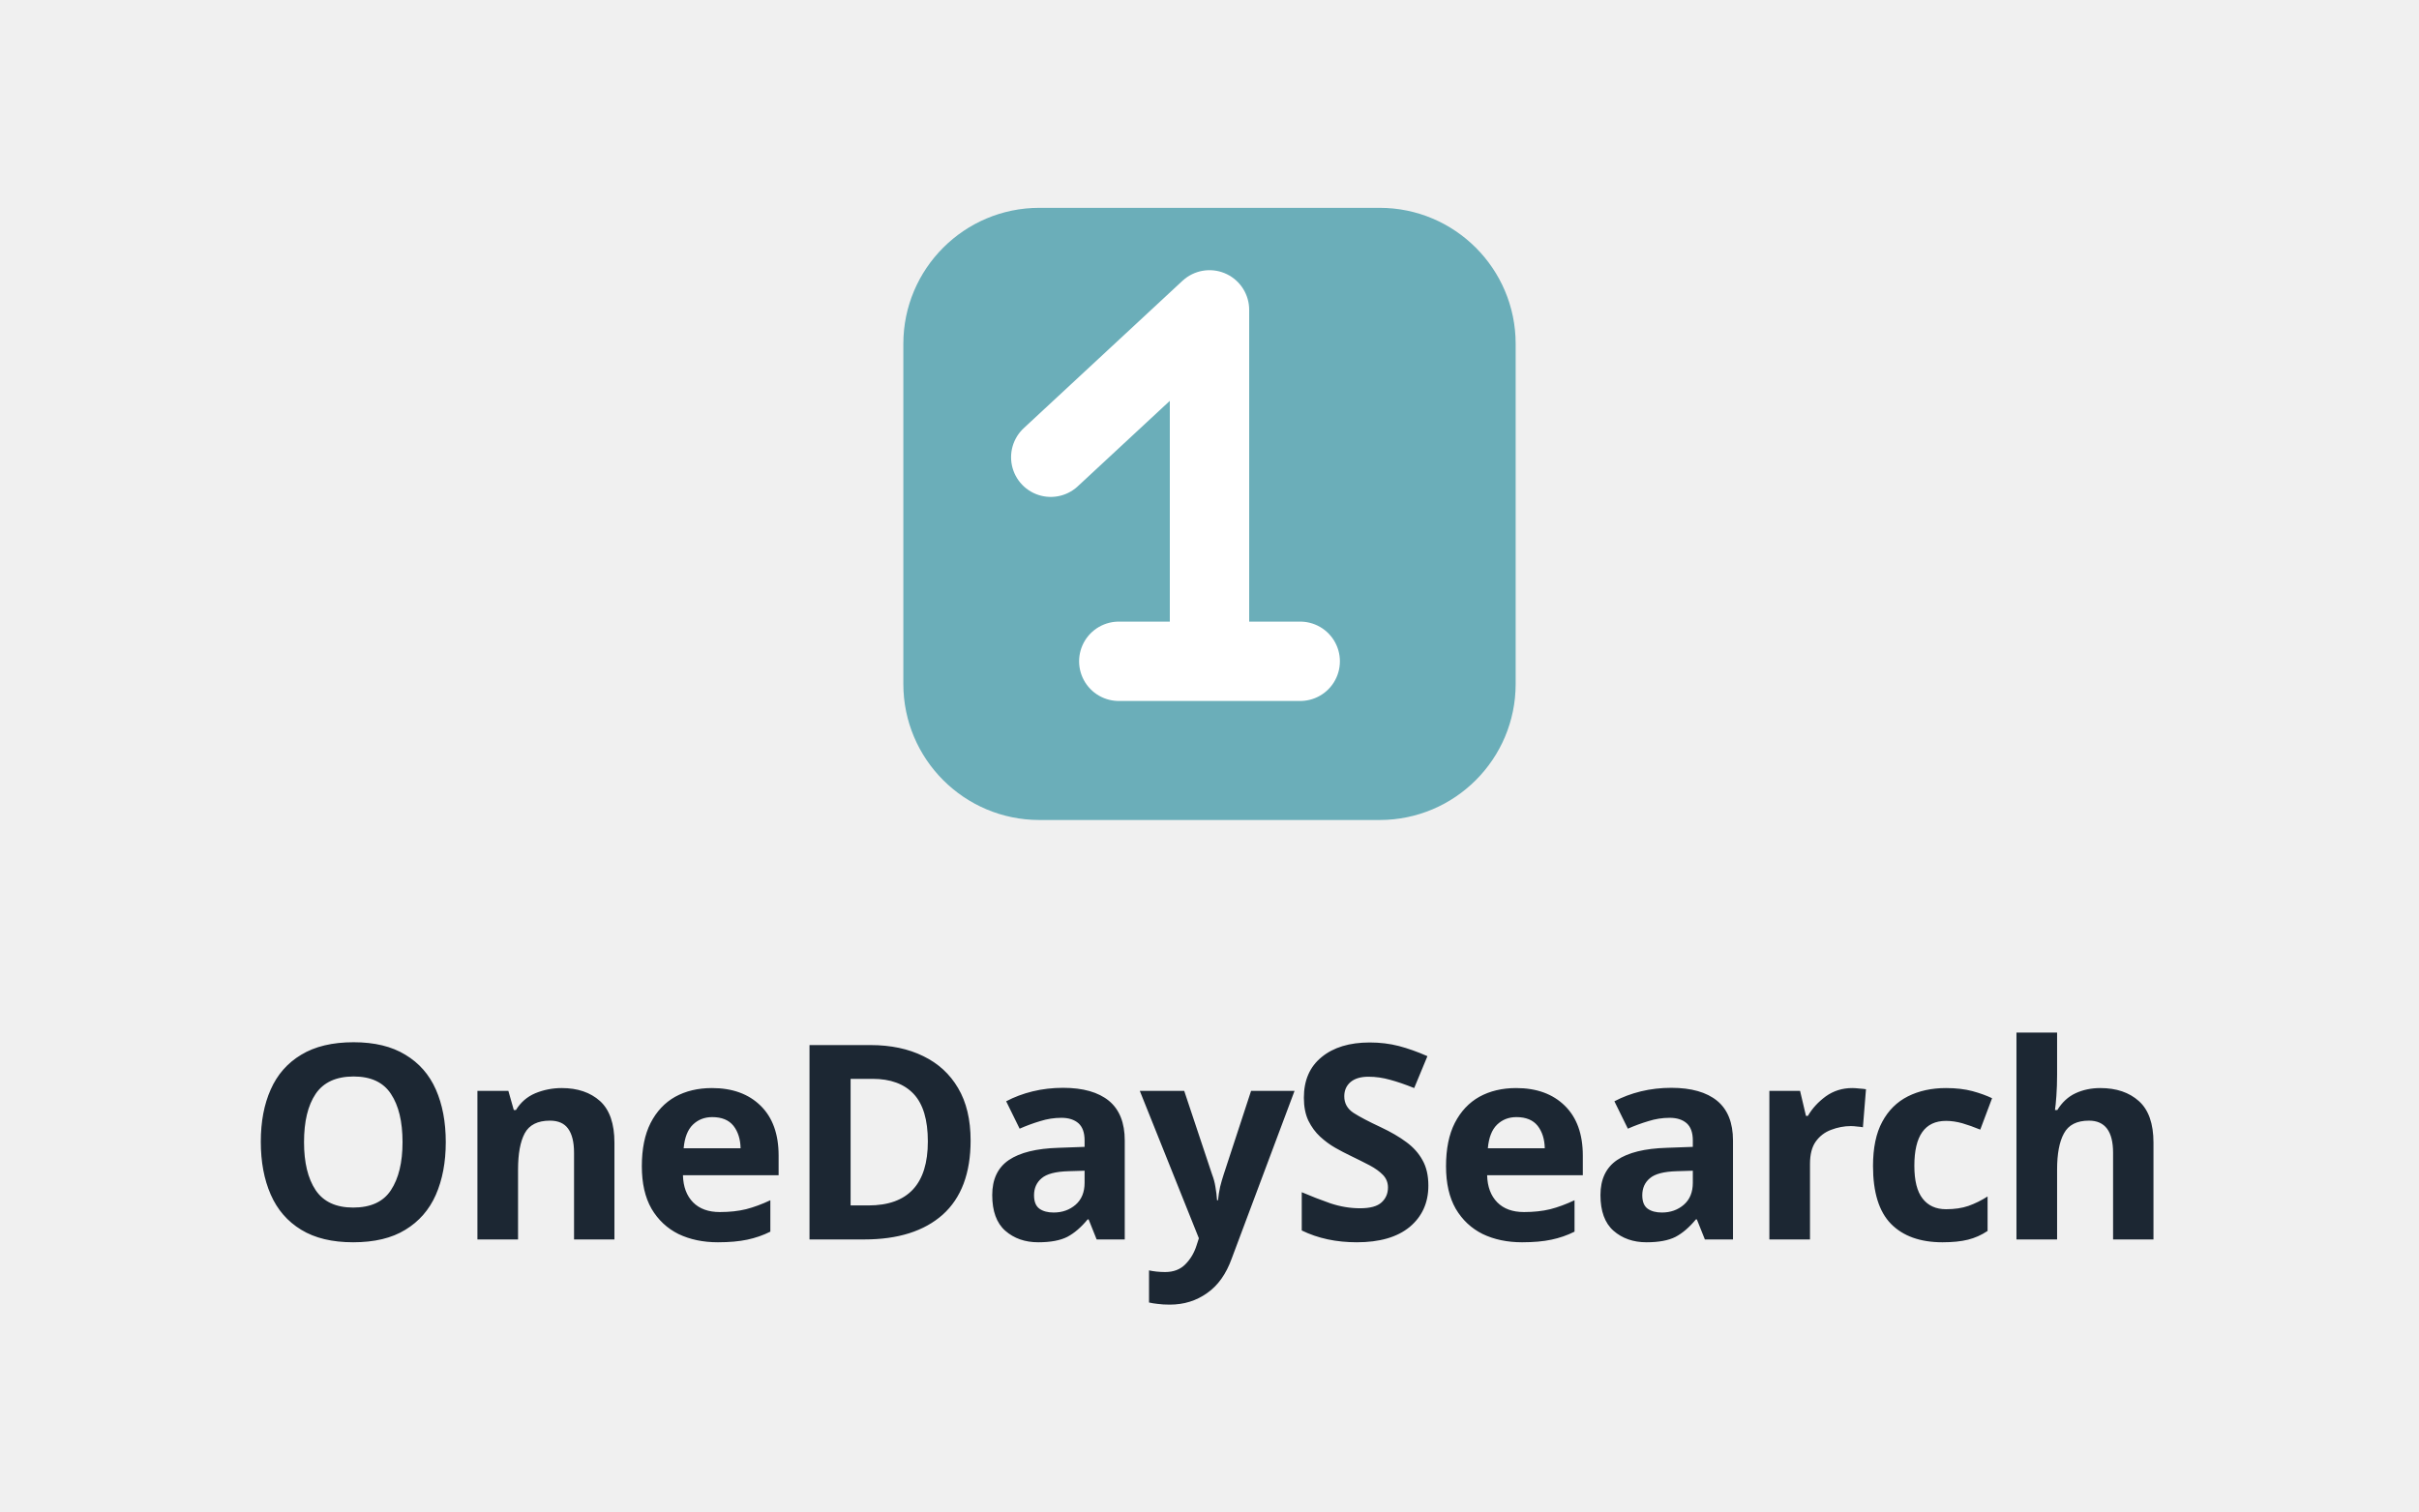
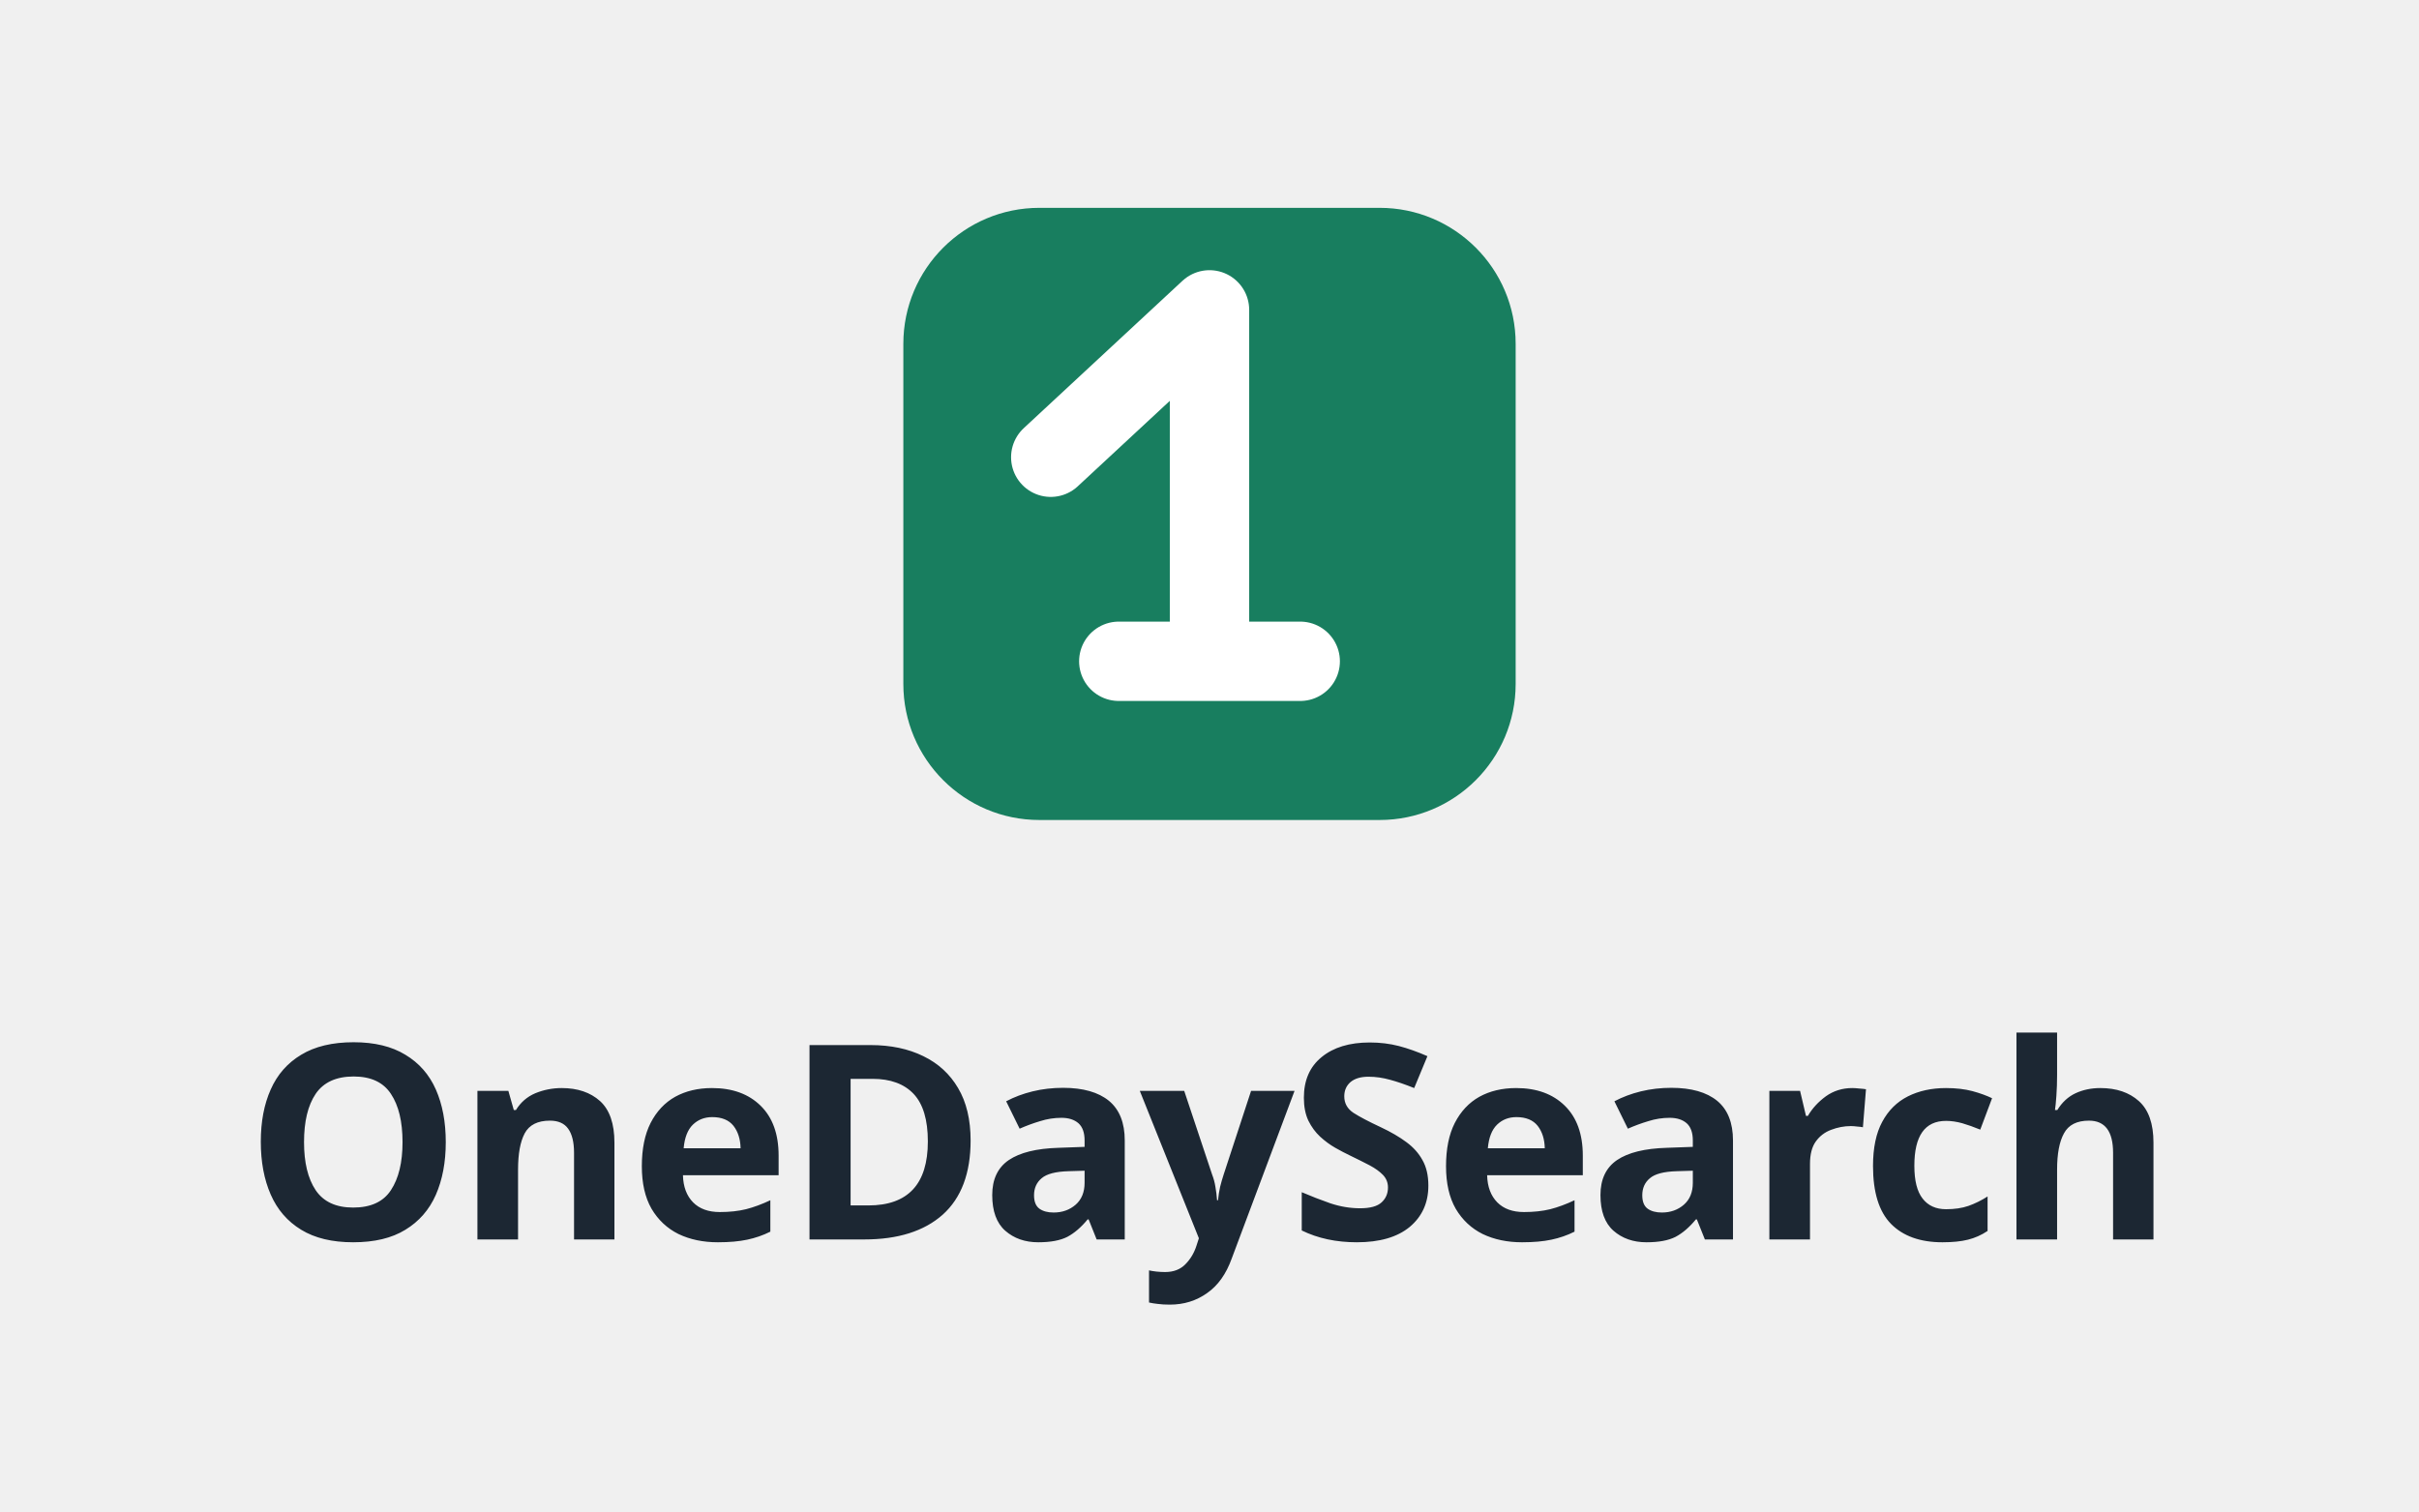
<svg xmlns="http://www.w3.org/2000/svg" viewBox="0 0 160 100" width="160" height="100" fill="none">
  <g transform="translate(56, 10) scale(1.5)">
    <g id="icon-c">
-       <rect x="2.5" y="2.5" width="27" height="27" rx="6" fill="#6BAEB9" />
+       <rect x="2.5" y="2.5" width="27" height="27" rx="6" fill="#187E5F" />
      <path d="M9 13.5L16 7V22.5M12 22.5H20" stroke="#FFFFFF" stroke-width="3.5" stroke-linecap="round" stroke-linejoin="round" fill="none" />
    </g>
  </g>
  <text x="80" y="82" text-anchor="middle" font-family="'Hanken Grotesk', system-ui, sans-serif" font-weight="800" font-size="18" letter-spacing="-0.02em" fill="#1C2733">OneDaySearch</text>
</svg>
